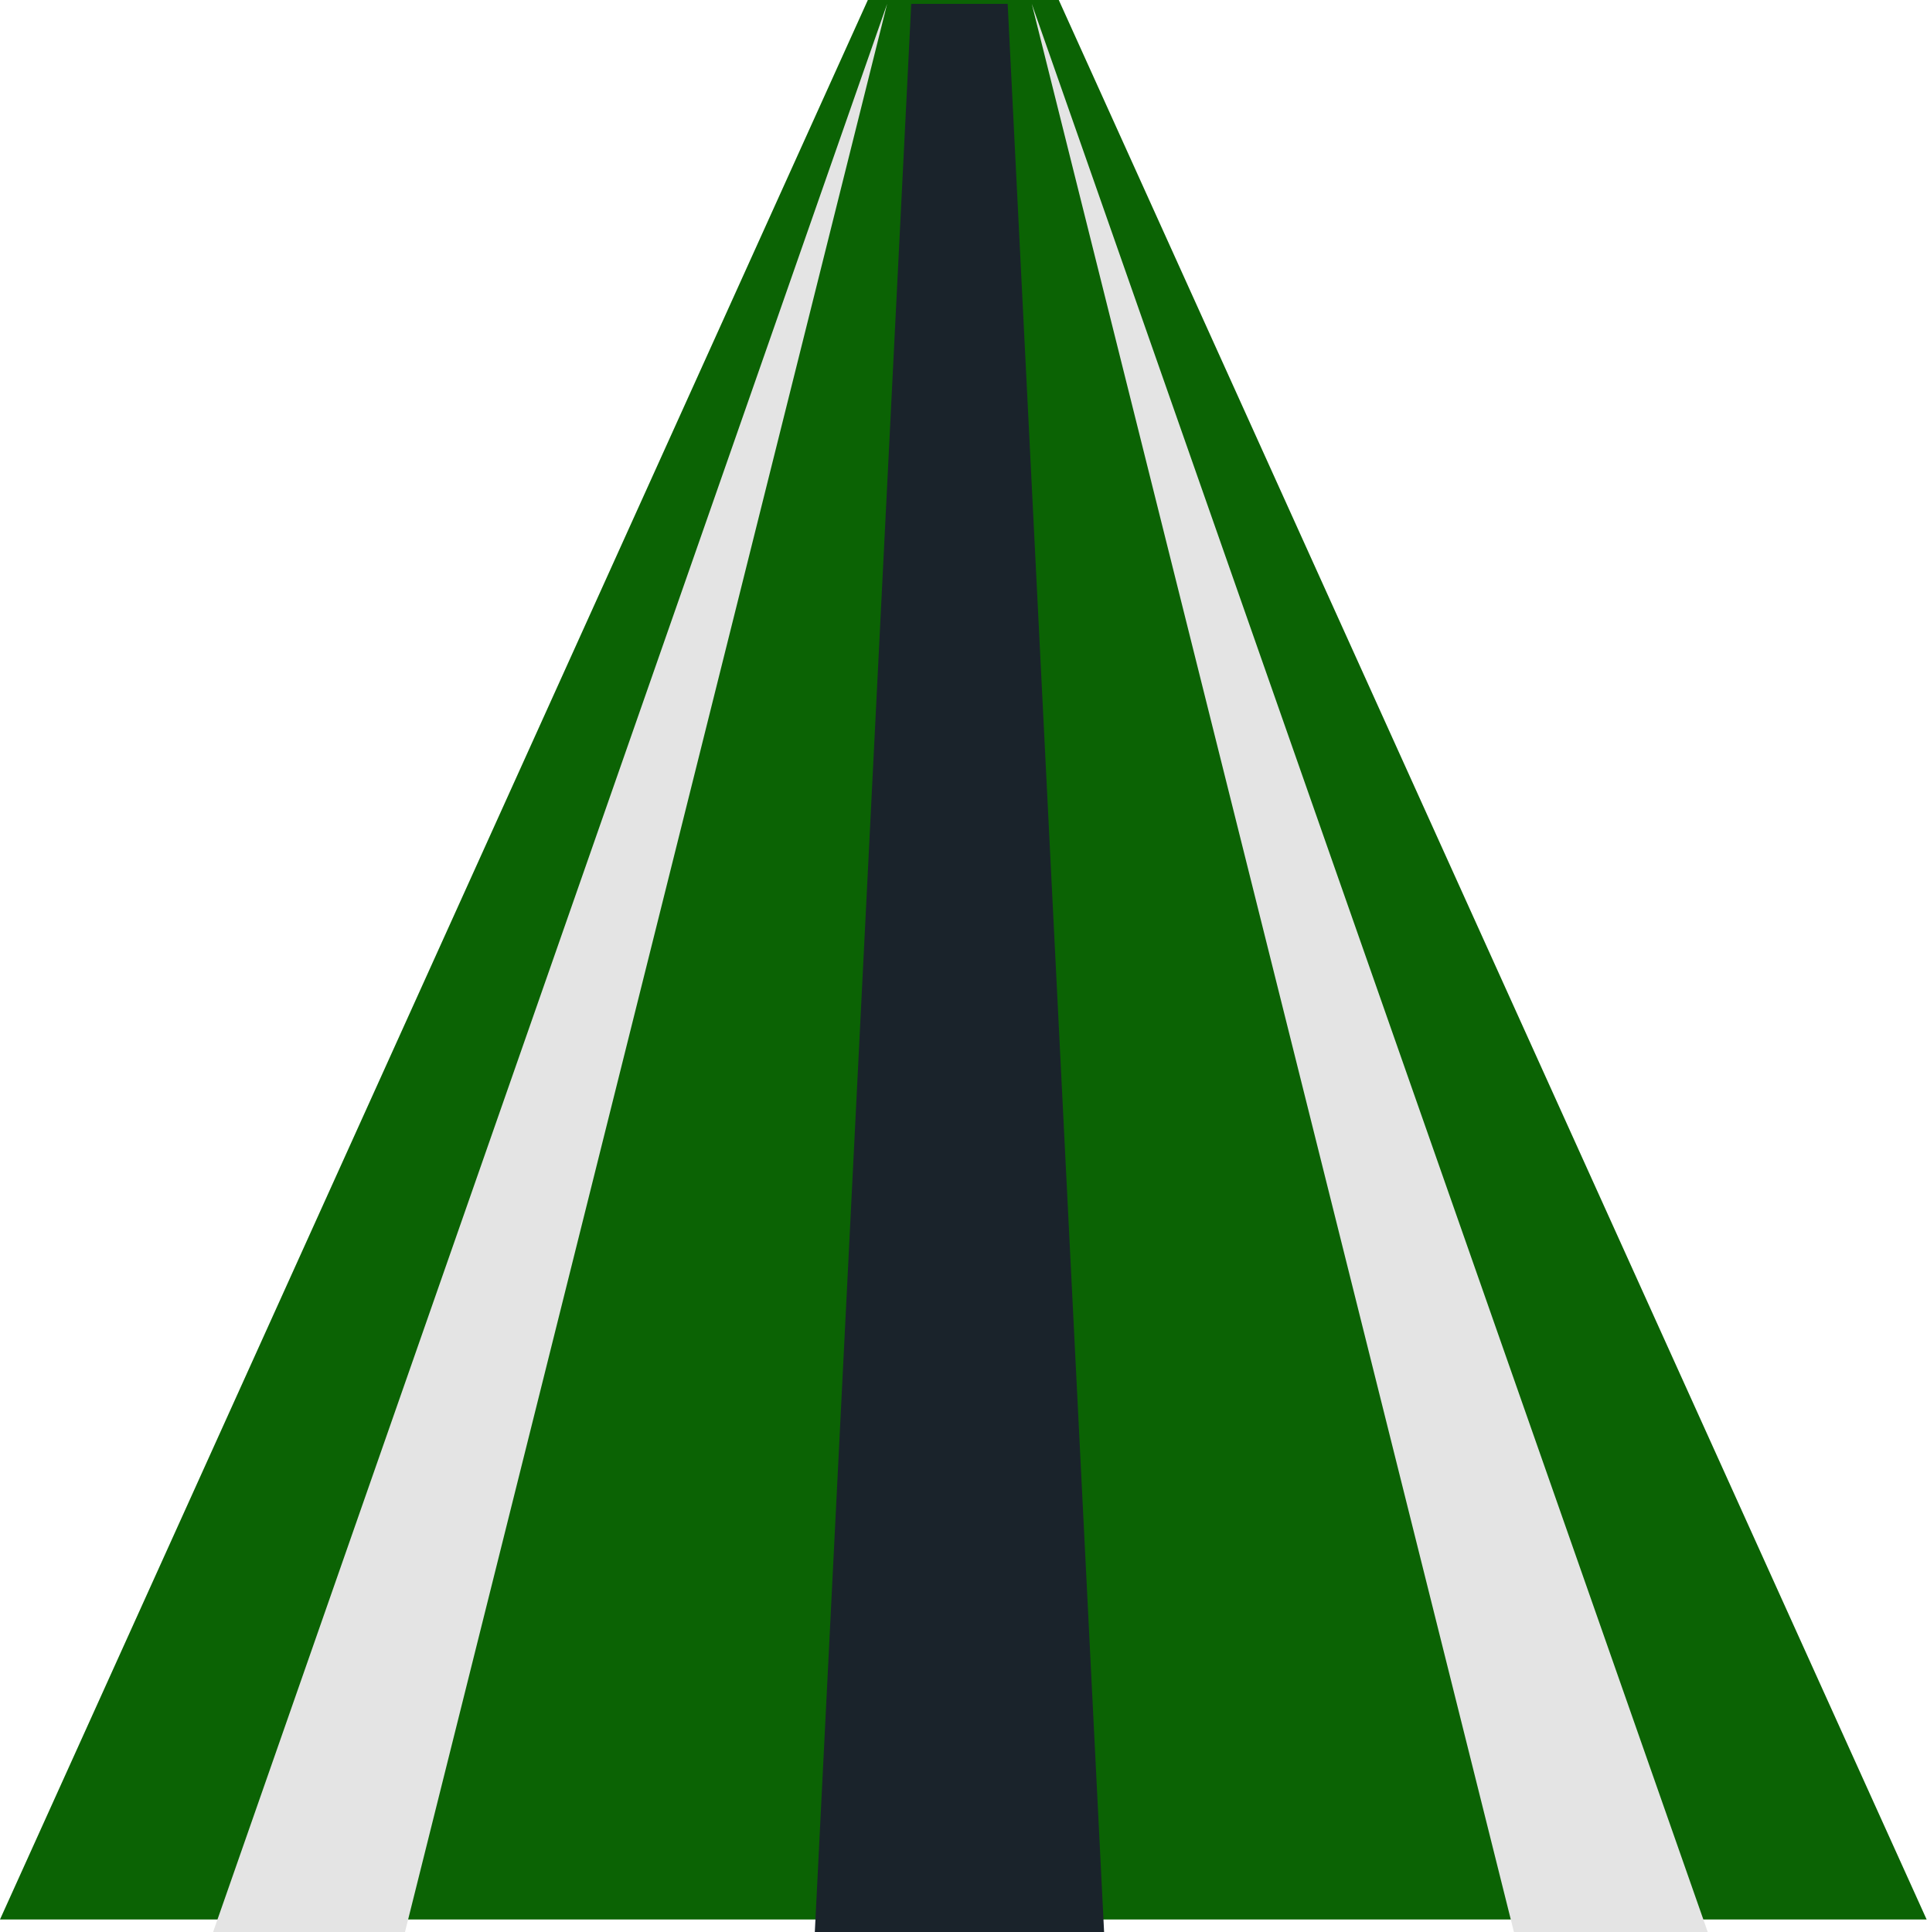
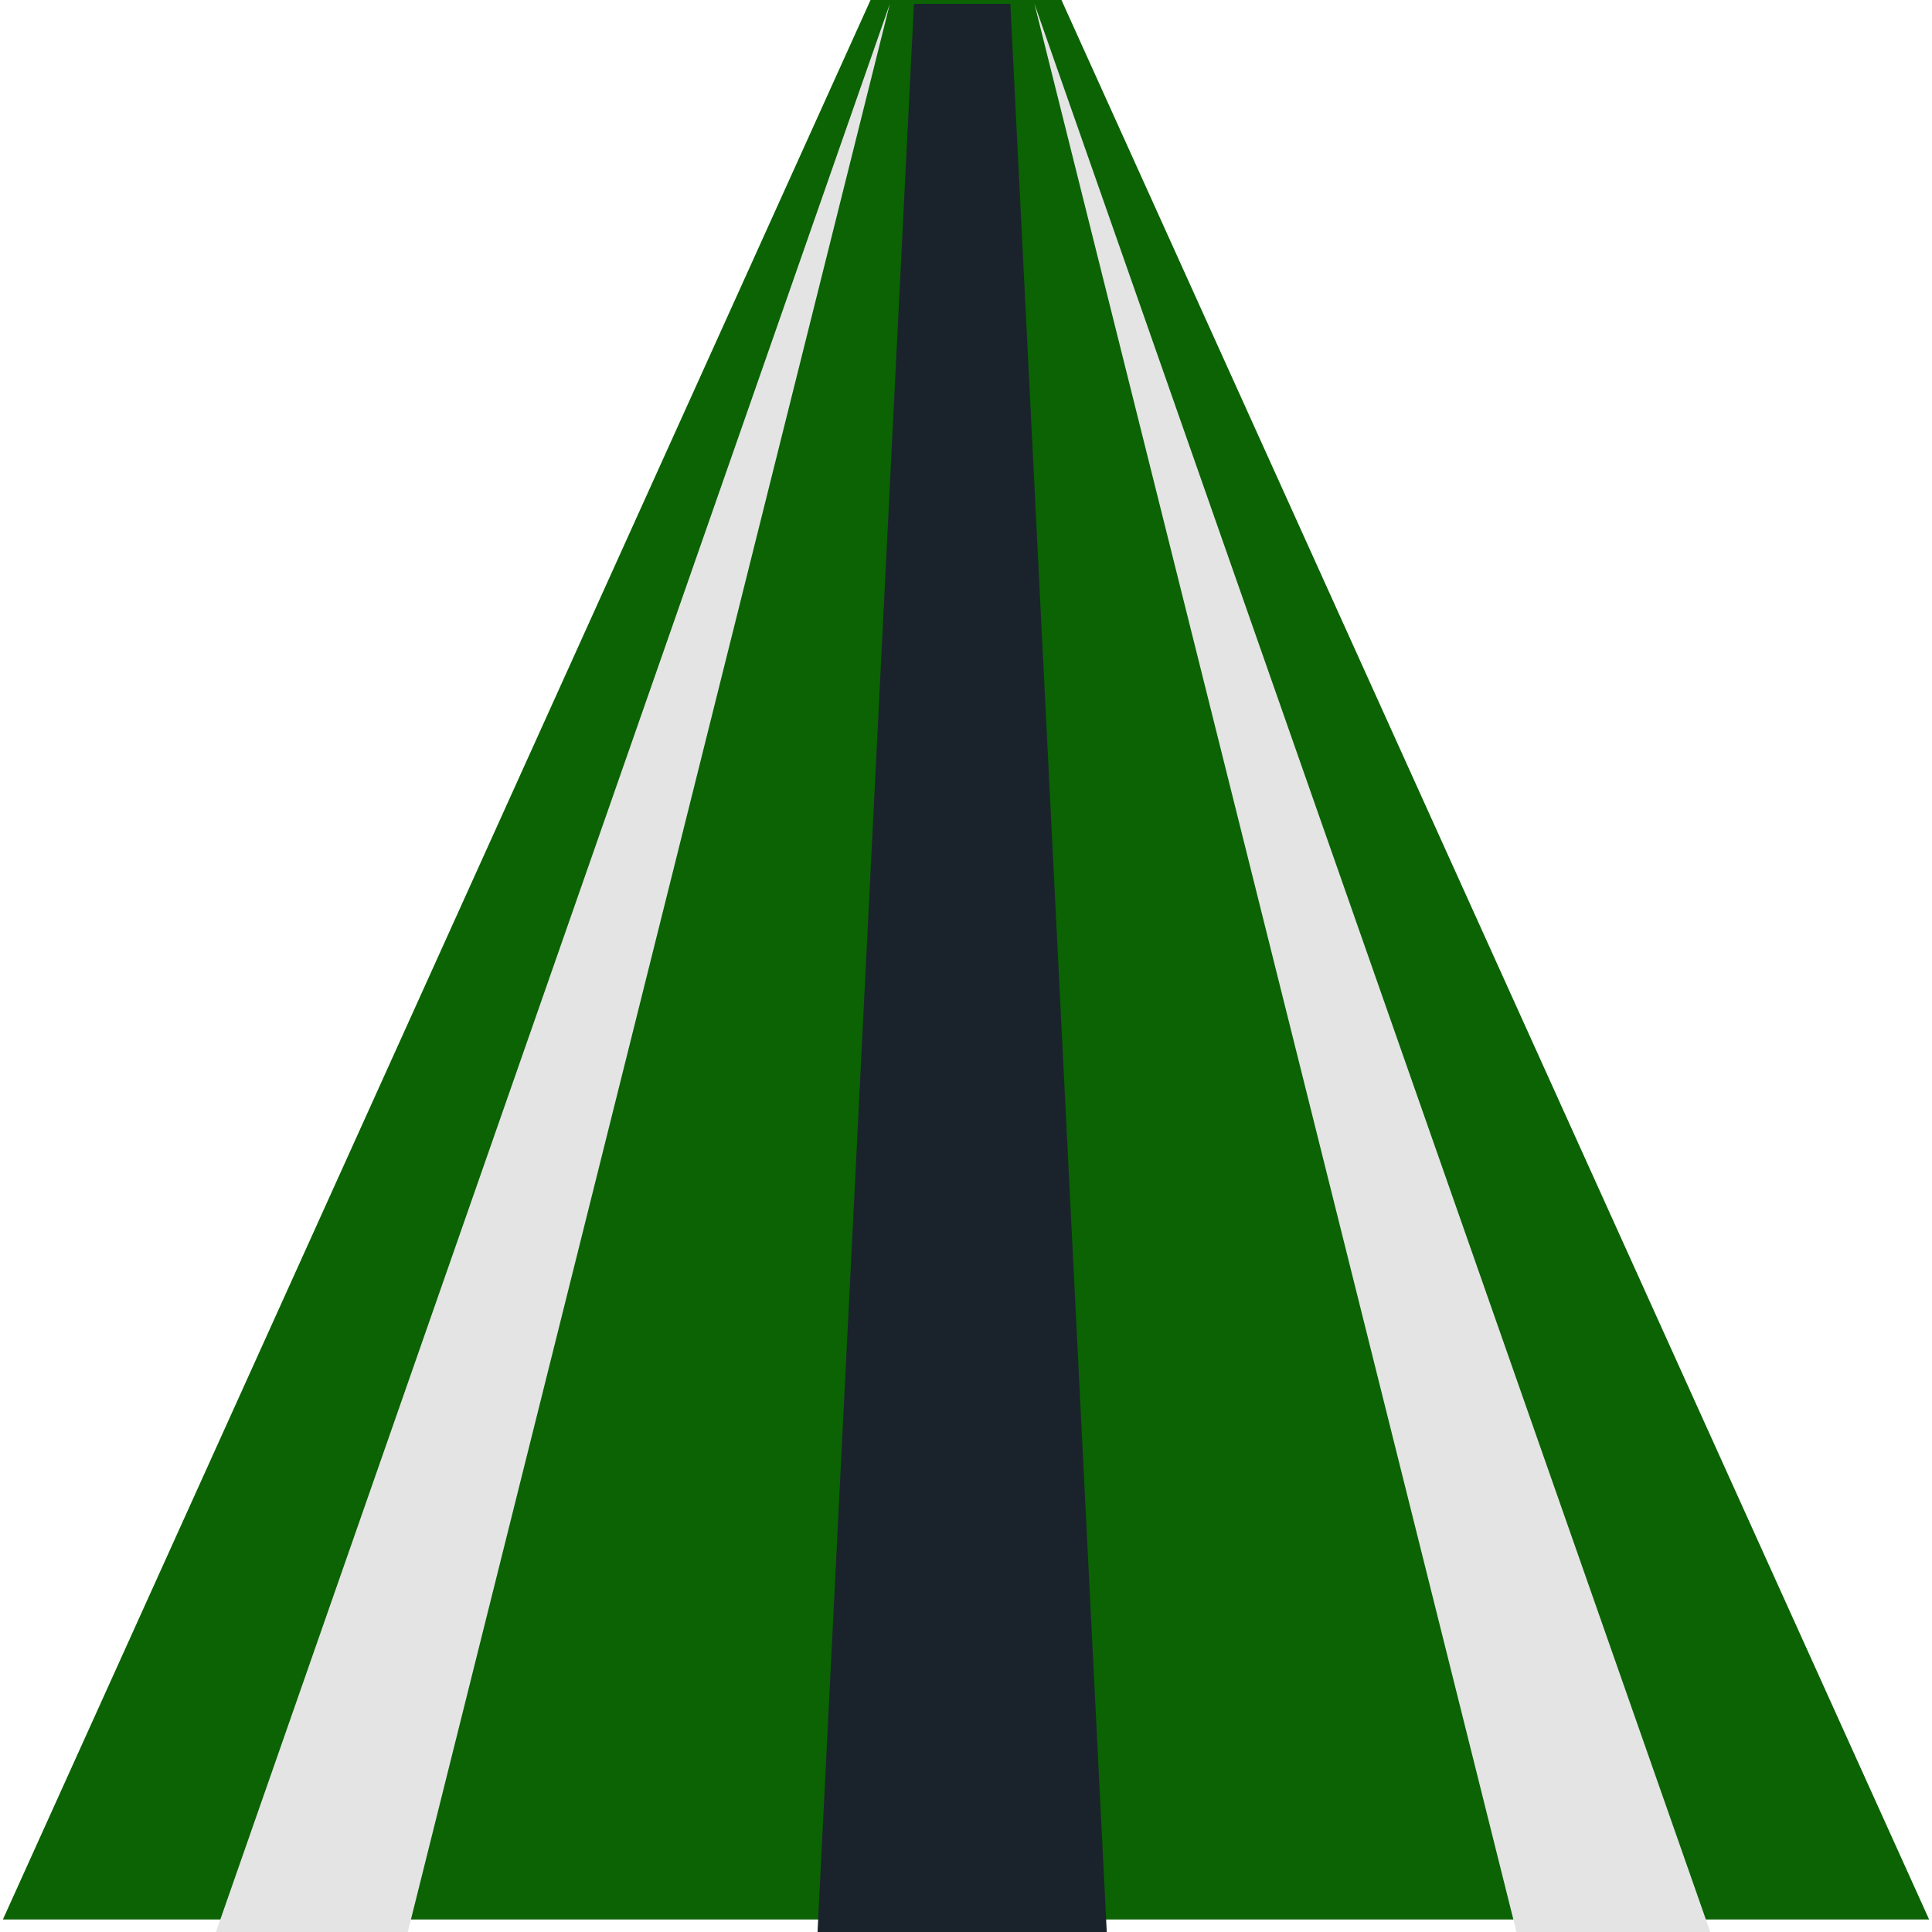
- <svg xmlns="http://www.w3.org/2000/svg" viewBox="0 0 19.98 20.04" version="1.1" id="svg416">
+ <svg xmlns="http://www.w3.org/2000/svg" viewBox="0 0 19.98 20.04" version="1.1" id="svg416" height="20" width="20">
  <defs id="defs404">
    <style id="style402">.cls-1{fill:#0b6304;}.cls-2{fill:#e4e4e4;}.cls-3{fill:#1a232b;}</style>
  </defs>
  <g id="Ebene_2" data-name="Ebene 2" transform="rotate(180,9.99,10.02)">
    <g id="OBJECTS">
      <polygon class="cls-1" points="0,0.13 19.98,0.13 10.98,20.04 9,20.04 " id="polygon406" />
      <polygon class="cls-2" points="15.78,0 17.77,0 10.78,20 " id="polygon408" />
      <polygon class="cls-2" points="2.27,0 4.28,0 9.28,20 " id="polygon410" />
      <polygon class="cls-3" points="8.53,0 11.53,0 10.53,20 9.53,20 " id="polygon412" />
    </g>
  </g>
</svg>
